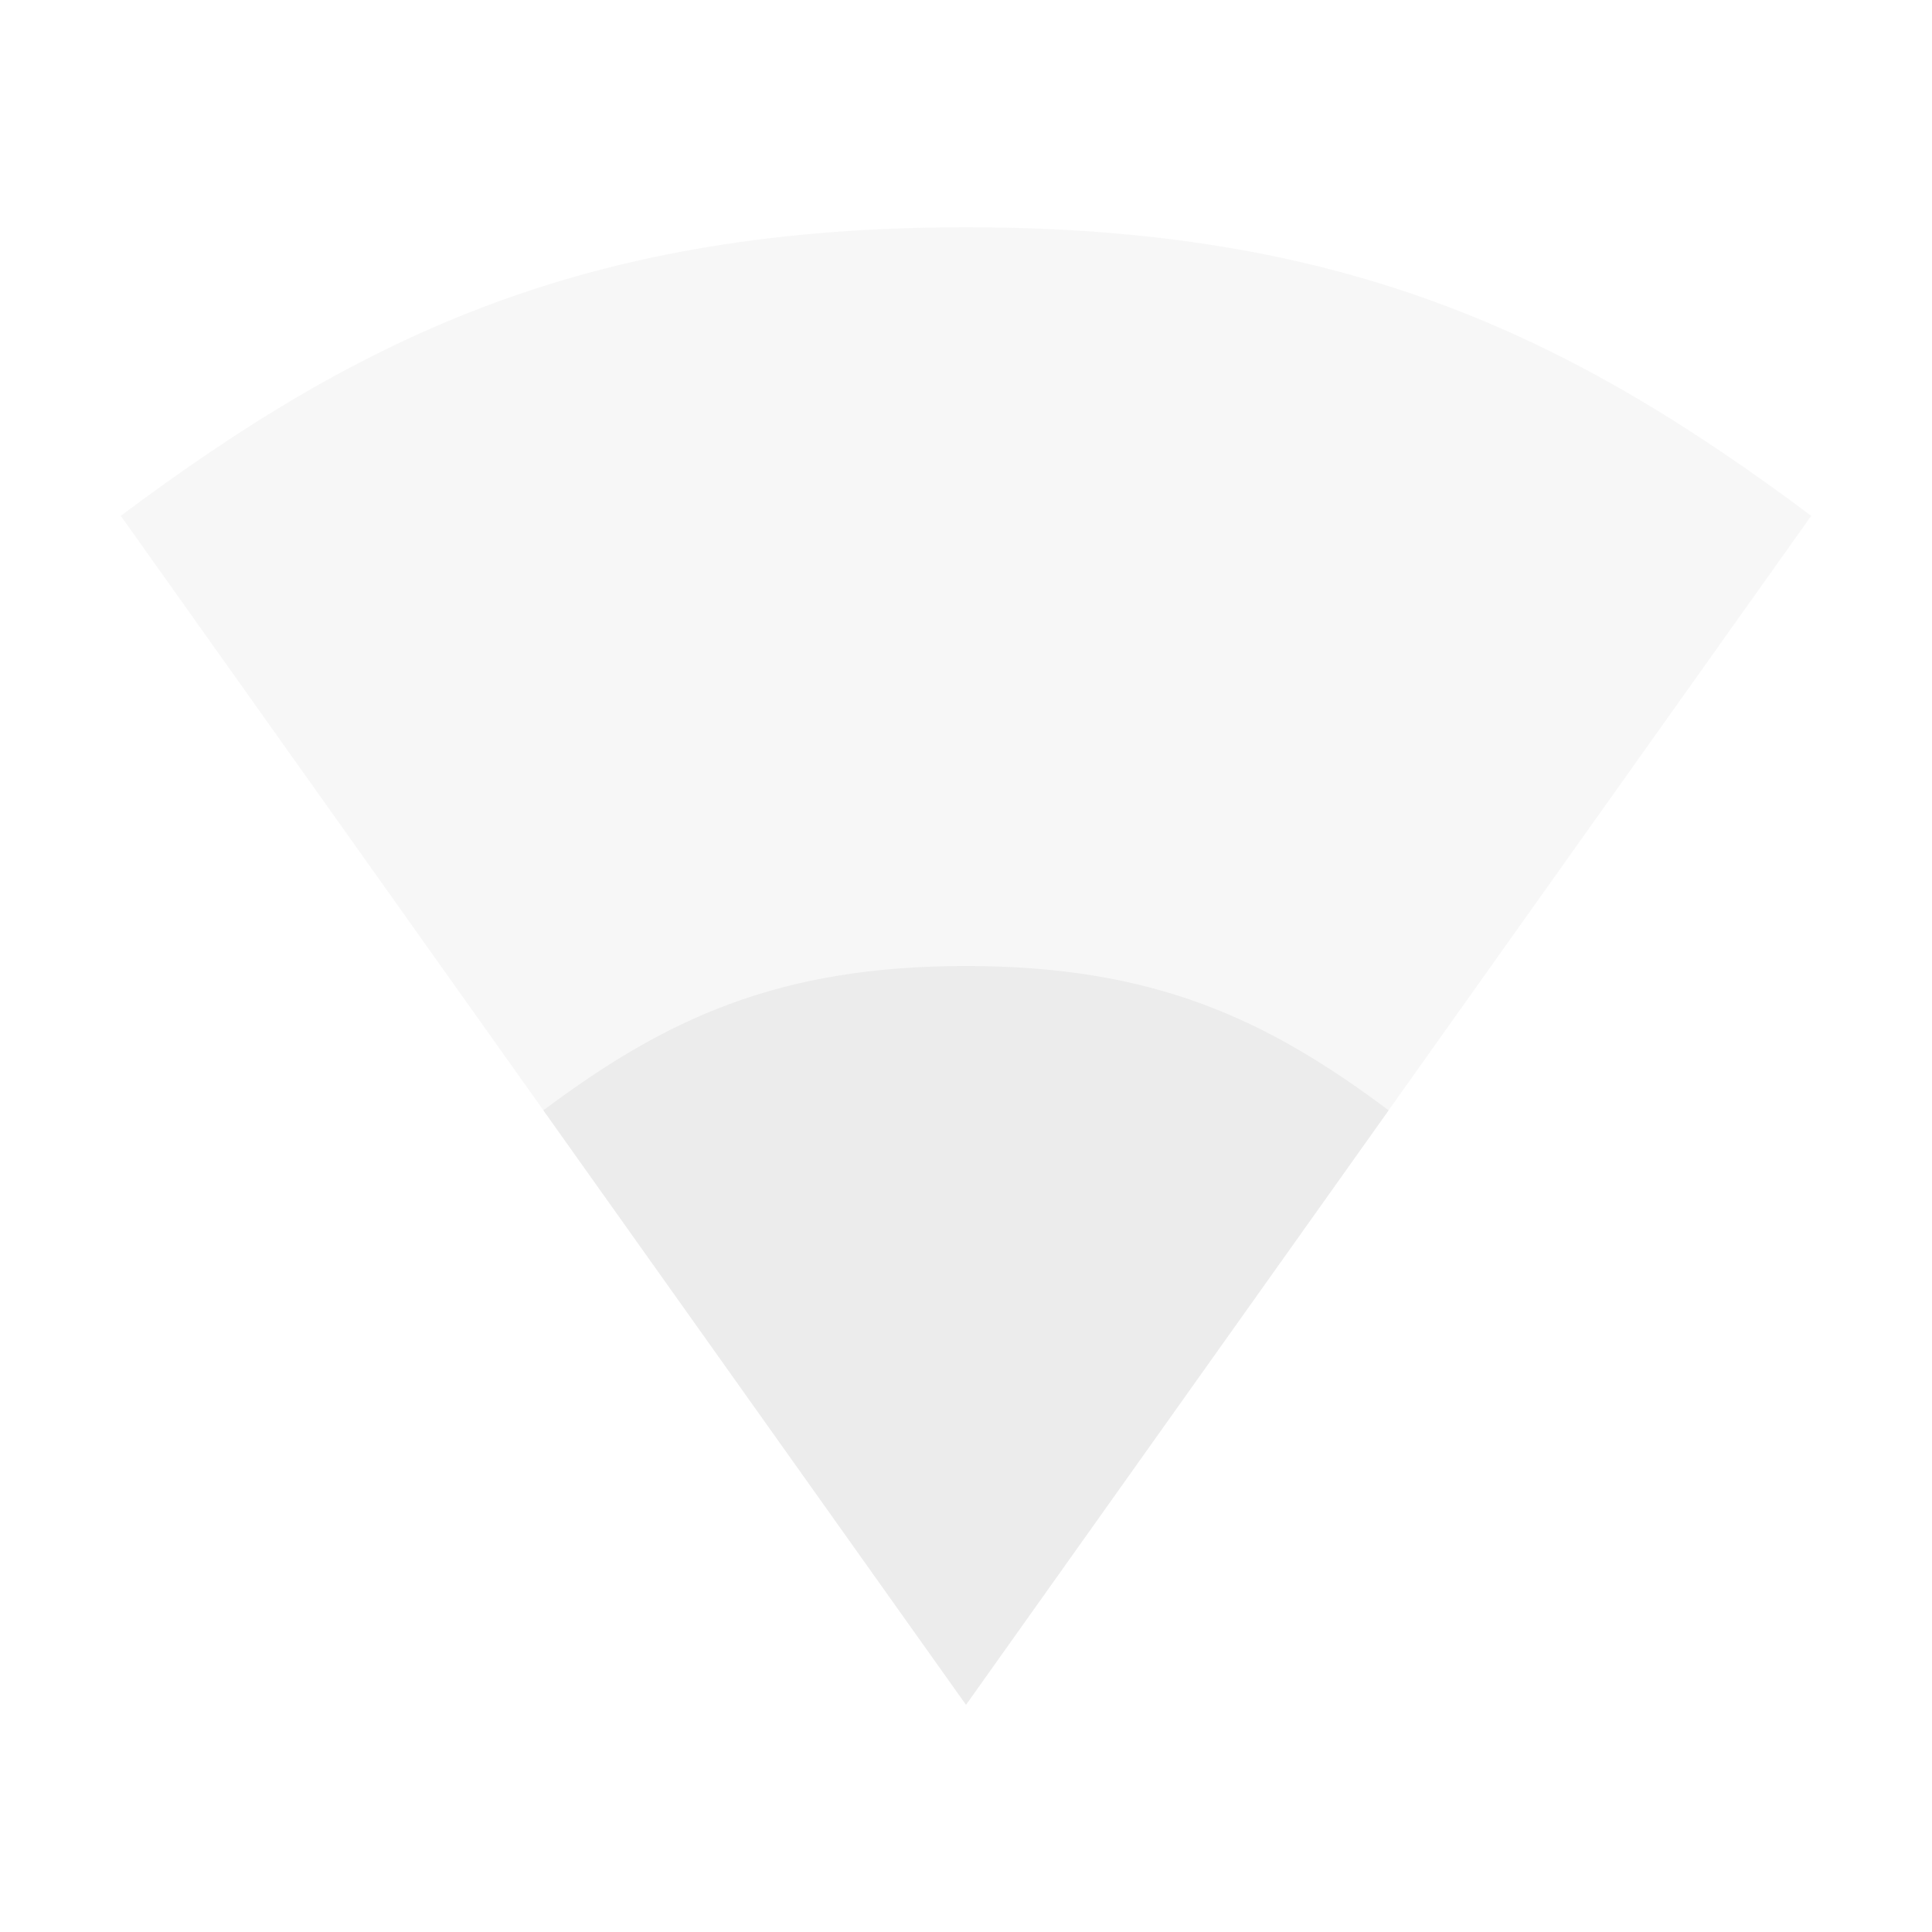
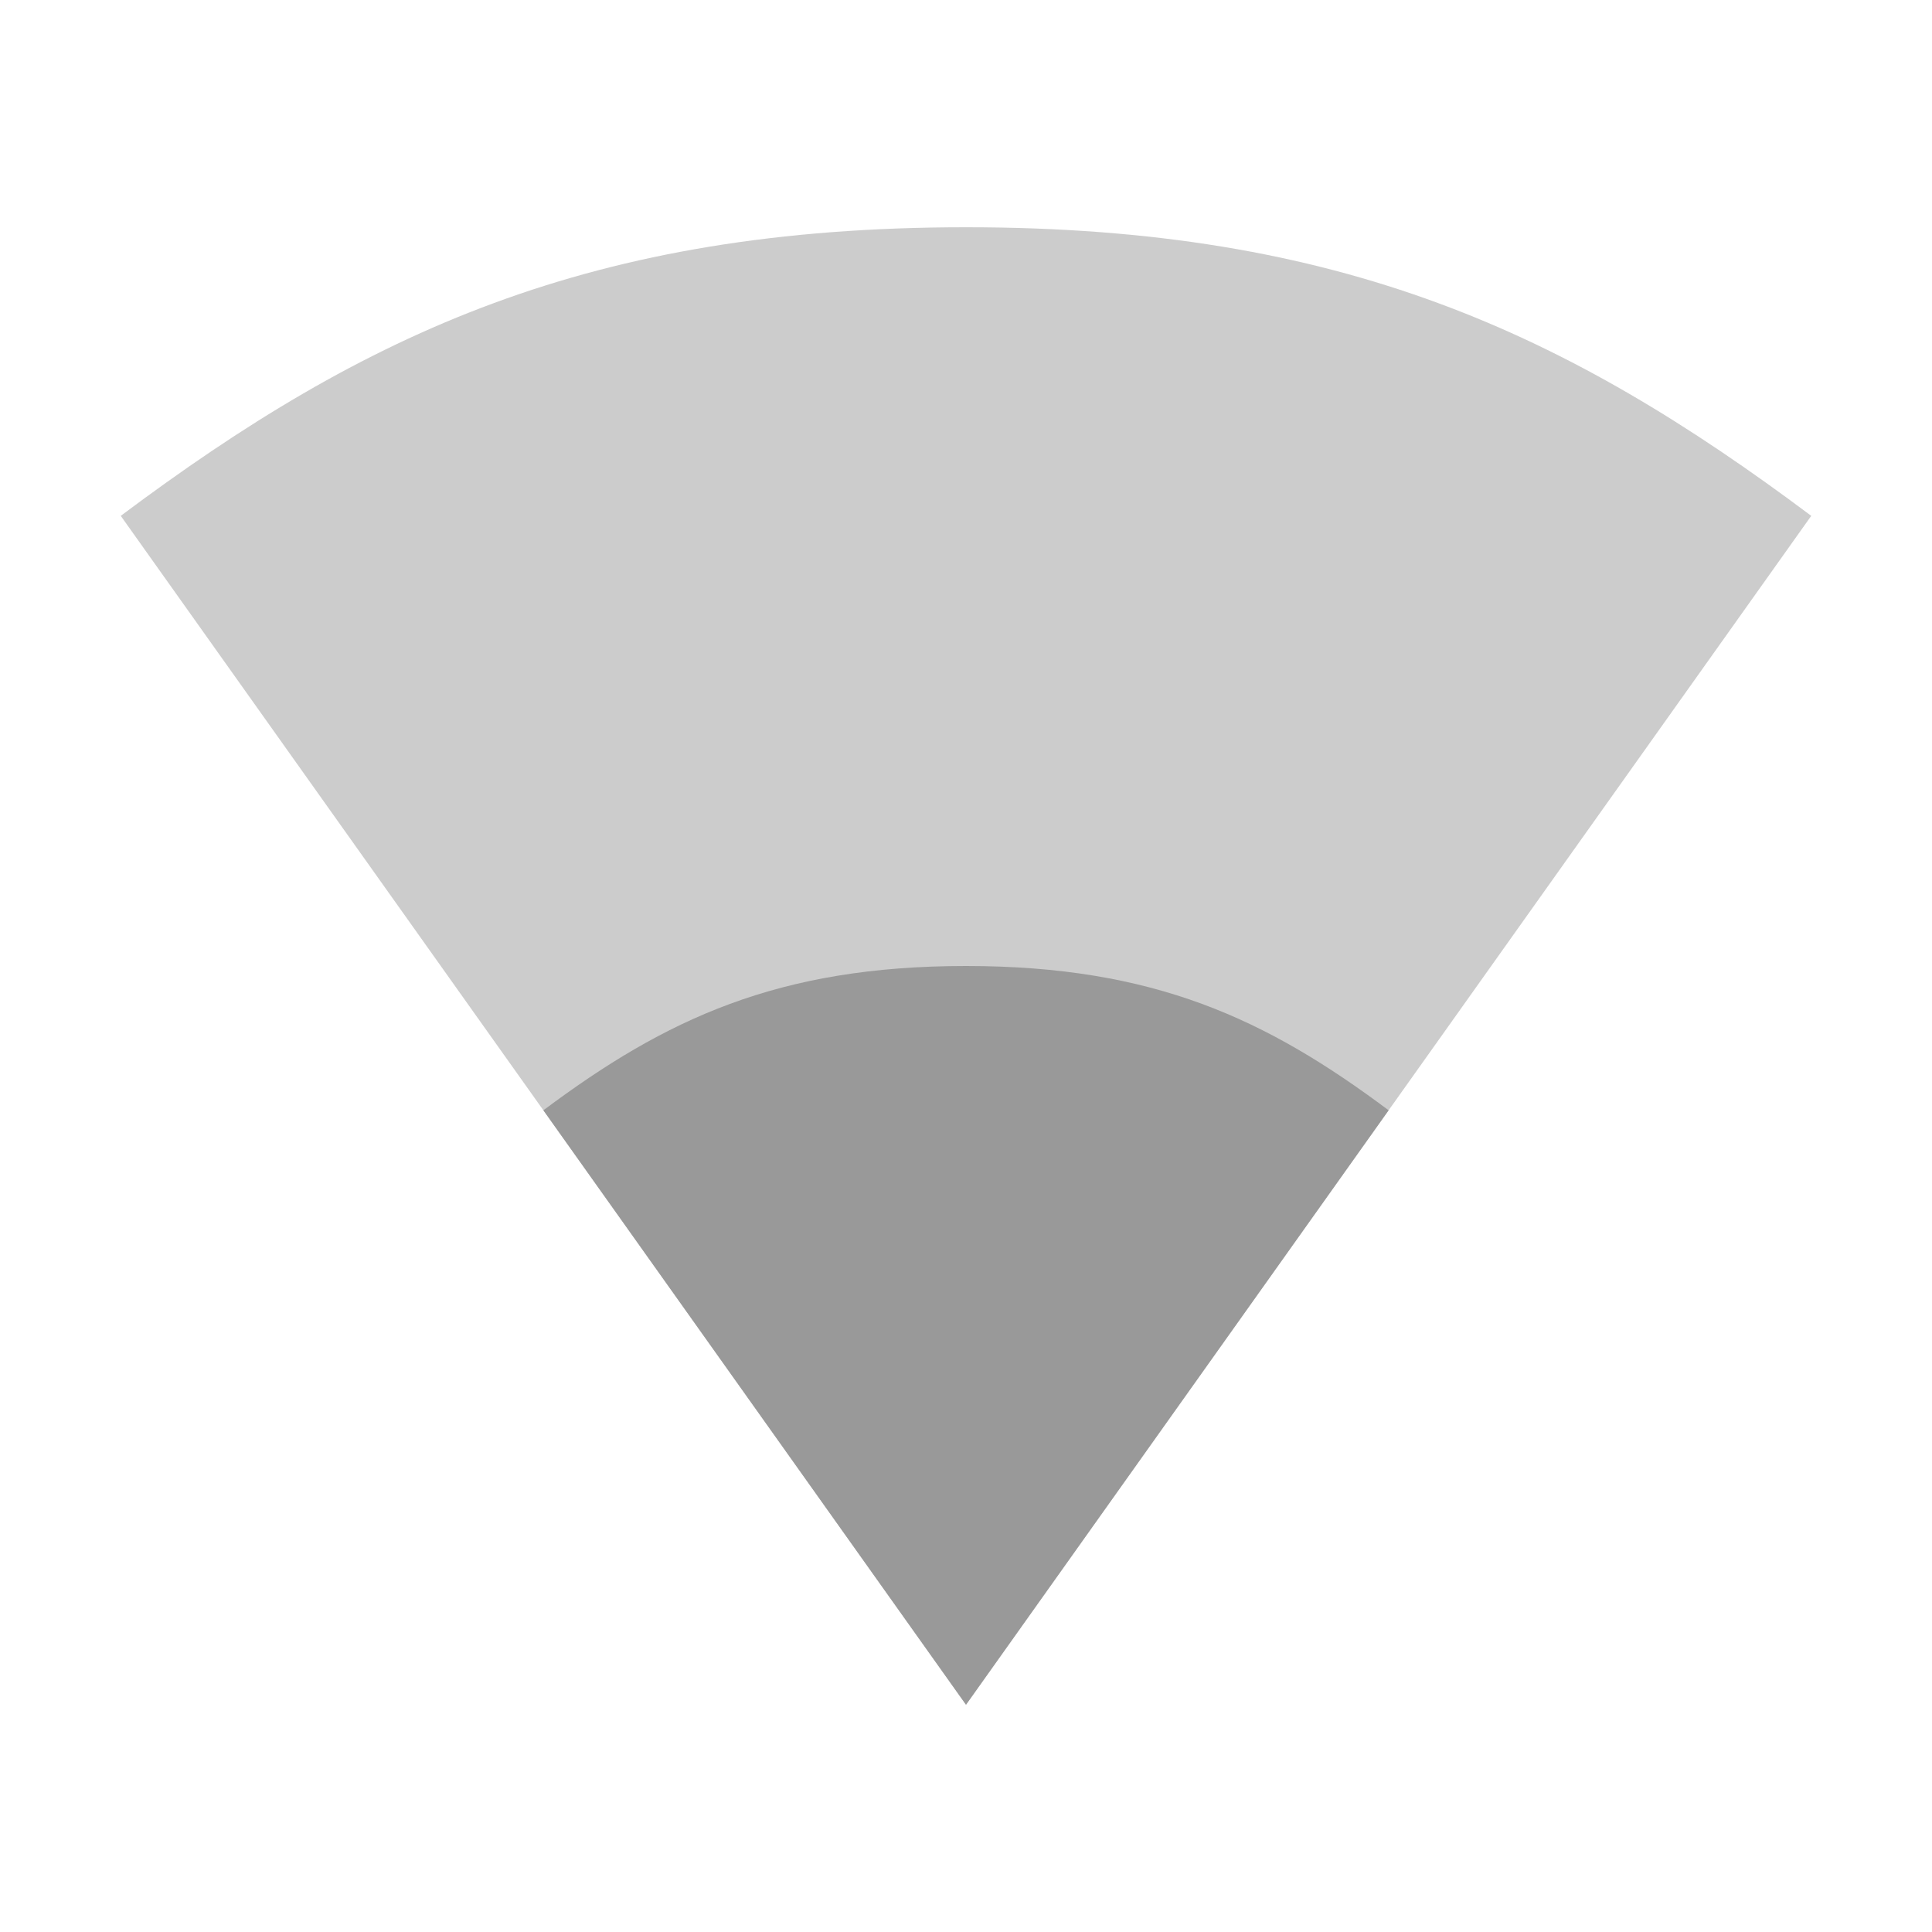
<svg xmlns="http://www.w3.org/2000/svg" width="16" height="16" viewBox="0 0 16 16" id="svg3351" version="1.1">
  <defs id="defs3375" />
-   <path id="path18-7" d="m 8,1.882 c -3.111,0 -4.977,0.876 -7,2.39 l 7,9.846 L 15,4.272 C 12.977,2.758 11.111,1.882 8,1.882 Z" style="color:#000000;line-height:normal;fill:#ececec;fill-opacity:1;opacity:0.4" />
-   <path id="path18-7-9" d="m 8,8 c -1.556,0 -2.488,0.438 -3.5,1.195 L 8,14.118 11.5,9.195 C 10.488,8.438 9.556,8 8,8 Z" style="color:#000000;line-height:normal;fill:#ececec;fill-opacity:1" />
+   <path id="path18-7" d="m 8,1.882 c -3.111,0 -4.977,0.876 -7,2.39 l 7,9.846 L 15,4.272 C 12.977,2.758 11.111,1.882 8,1.882 Z" style="color:#000000;line-height:normal;fill:#808080;fill-opacity:1;opacity:0.4" />
+   <path id="path18-7-9" d="m 8,8 c -1.556,0 -2.488,0.438 -3.5,1.195 L 8,14.118 11.5,9.195 C 10.488,8.438 9.556,8 8,8 Z" style="color:#000000;line-height:normal;fill:#999999;fill-opacity:1" />
</svg>
